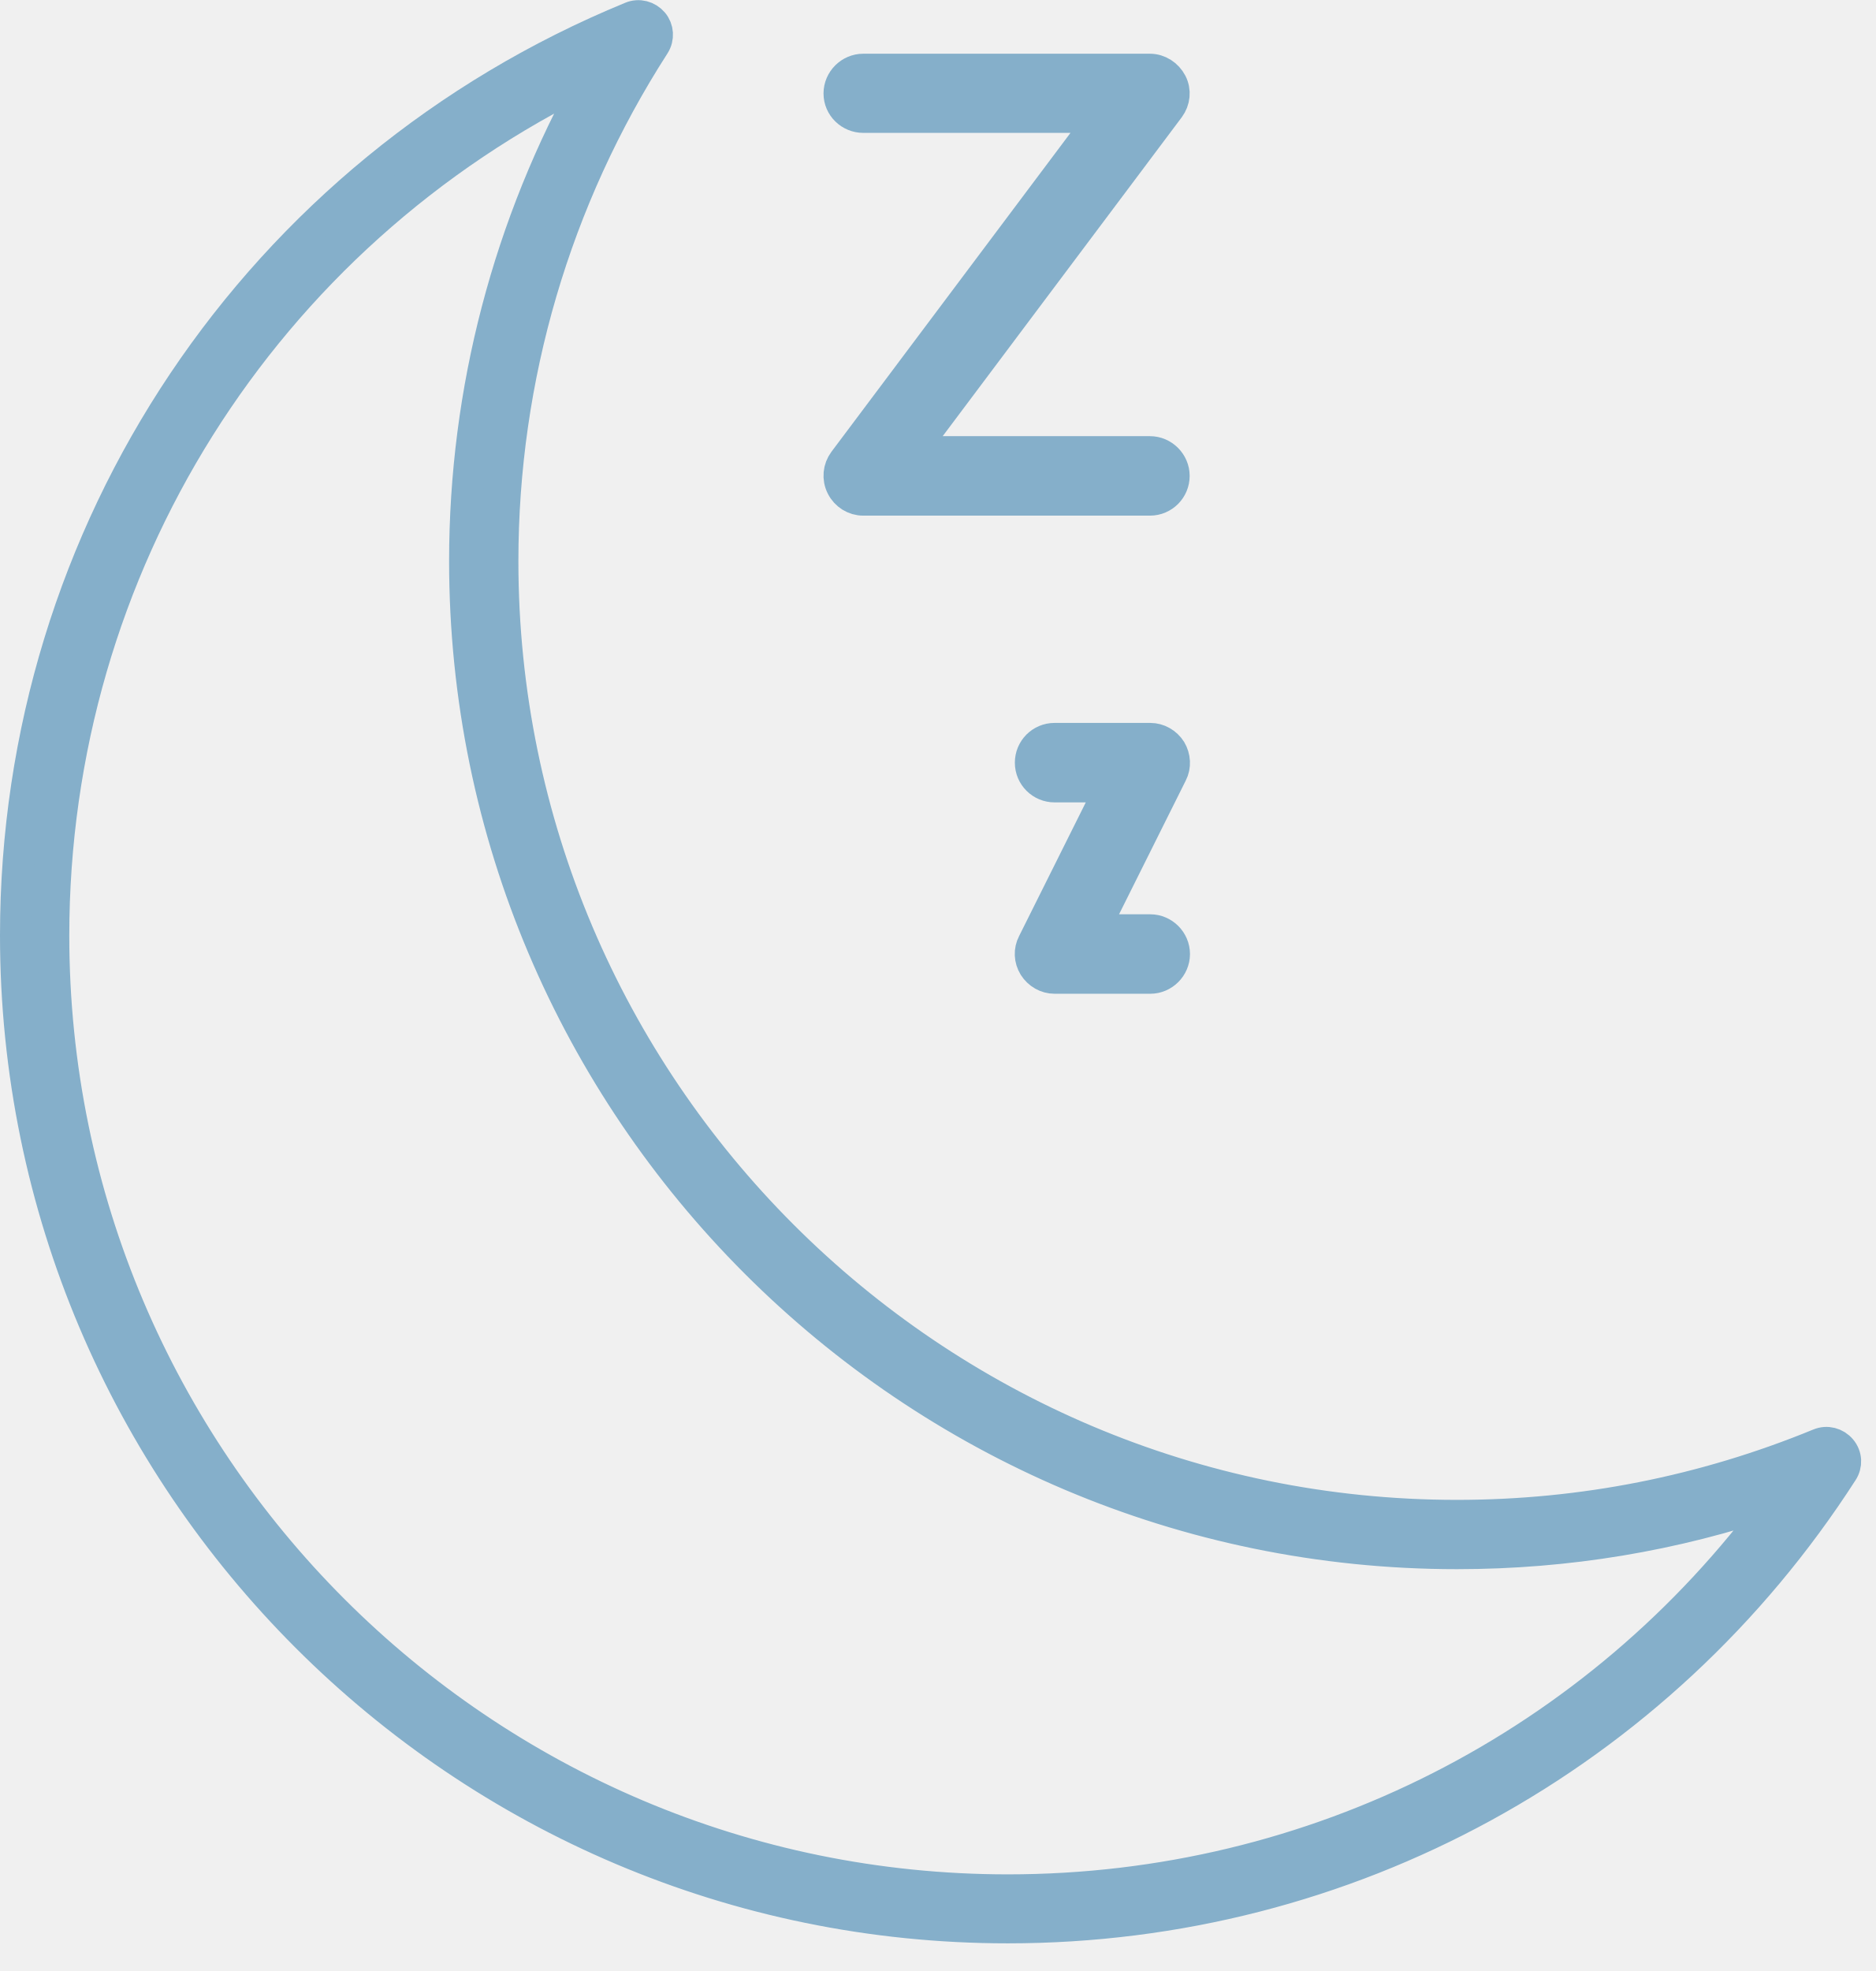
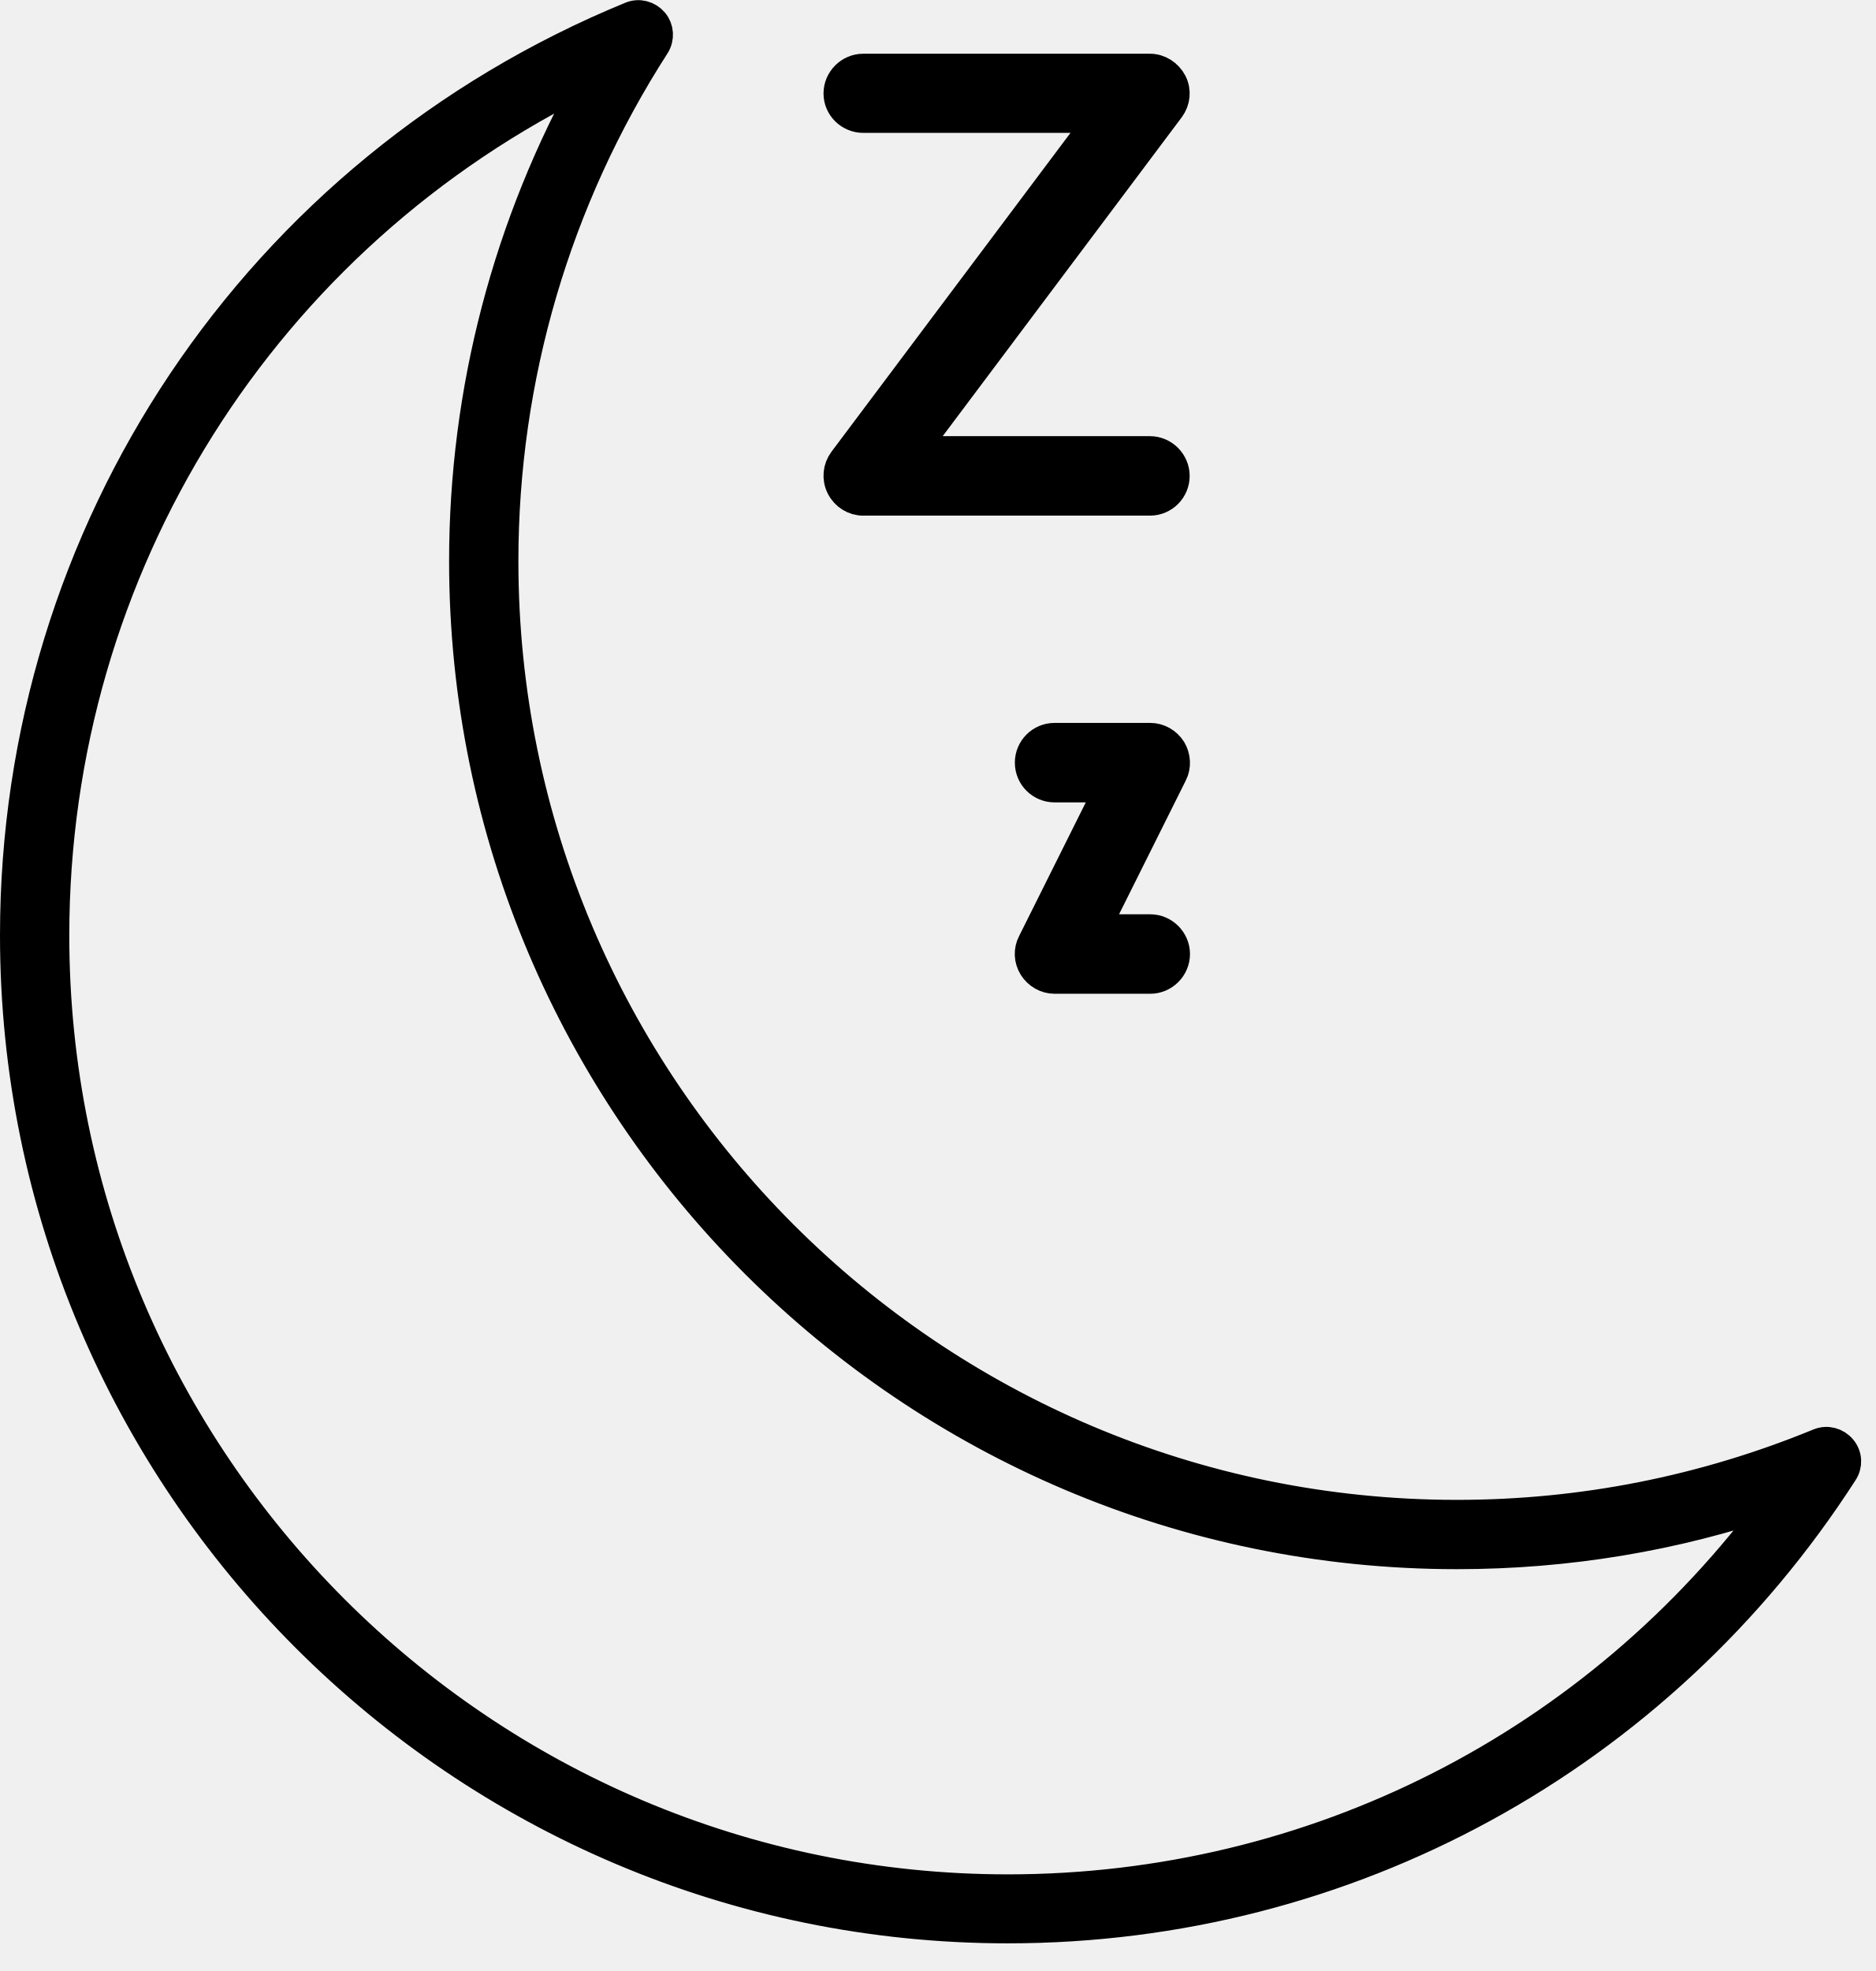
<svg xmlns="http://www.w3.org/2000/svg" width="59" height="62" viewBox="0 0 59 62" fill="none">
  <g clip-path="url(#clip0)">
-     <path d="M31.71 59.46C15.15 59.46 1.68 45.99 1.68 29.43C1.68 17.82 8.27 7.4 18.62 2.4C16.01 7.05 14.63 12.29 14.63 17.65C14.63 34.86 28.63 48.86 45.84 48.86C49.3 48.86 52.68 48.3 55.91 47.19C50.26 54.91 41.35 59.46 31.71 59.46ZM57.92 45.6C57.75 45.4 57.48 45.33 57.24 45.43C53.61 46.92 49.78 47.68 45.84 47.68C29.28 47.68 15.81 34.21 15.81 17.65C15.81 11.88 17.46 6.26 20.58 1.41C20.72 1.19 20.7 0.91 20.54 0.72C20.37 0.52 20.1 0.45 19.86 0.55C8.1 5.38 0.5 16.71 0.5 29.42C0.5 46.63 14.5 60.63 31.71 60.63C42.37 60.63 52.18 55.27 57.96 46.29C58.1 46.08 58.09 45.8 57.92 45.6Z" fill="#85AFCA" stroke="#85AFCA" stroke-miterlimit="10" />
-     <path d="M27.16 3.68H34.68L26.56 14.51C26.39 14.74 26.36 15.04 26.49 15.3C26.62 15.56 26.88 15.72 27.16 15.72H36.18C36.6 15.72 36.93 15.38 36.93 14.97C36.93 14.56 36.59 14.22 36.18 14.22H28.66L36.78 3.39C36.95 3.16 36.98 2.86 36.85 2.61C36.72 2.36 36.46 2.19 36.18 2.19H27.16C26.75 2.19 26.41 2.53 26.41 2.94C26.41 3.35 26.75 3.68 27.16 3.68Z" fill="#85AFCA" stroke="#85AFCA" stroke-miterlimit="10" />
-     <path d="M32.54 30.4C32.68 30.62 32.92 30.76 33.18 30.76H36.19C36.6 30.76 36.94 30.42 36.94 30.01C36.94 29.6 36.6 29.26 36.19 29.26H34.4L36.86 24.33C36.98 24.1 36.96 23.82 36.83 23.6C36.69 23.38 36.45 23.24 36.19 23.24H33.18C32.76 23.24 32.43 23.58 32.43 23.99C32.43 24.41 32.77 24.74 33.18 24.74H34.97L32.51 29.67C32.39 29.9 32.4 30.17 32.54 30.4Z" fill="#85AFCA" stroke="#85AFCA" stroke-miterlimit="10" />
+     <path d="M31.71 59.46C15.15 59.46 1.68 45.99 1.68 29.43C1.68 17.82 8.27 7.4 18.62 2.4C16.01 7.05 14.63 12.29 14.63 17.65C14.63 34.86 28.63 48.86 45.84 48.86C49.3 48.86 52.68 48.3 55.91 47.19C50.26 54.91 41.35 59.46 31.71 59.46ZM57.92 45.6C57.75 45.4 57.48 45.33 57.24 45.43C53.61 46.92 49.78 47.68 45.84 47.68C29.28 47.68 15.81 34.21 15.81 17.65C15.81 11.88 17.46 6.26 20.58 1.41C20.72 1.19 20.7 0.91 20.54 0.72C20.37 0.52 20.1 0.45 19.86 0.55C8.1 5.38 0.5 16.71 0.5 29.42C0.5 46.63 14.5 60.63 31.71 60.63C42.37 60.63 52.18 55.27 57.96 46.29C58.1 46.08 58.09 45.8 57.92 45.6Z" fill="currentColor" stroke="currentColor" stroke-miterlimit="10" />
+     <path d="M27.16 3.68H34.68L26.56 14.51C26.39 14.74 26.36 15.04 26.49 15.3C26.62 15.56 26.88 15.72 27.16 15.72H36.18C36.6 15.72 36.93 15.38 36.93 14.97C36.93 14.56 36.59 14.22 36.18 14.22H28.66L36.78 3.39C36.95 3.16 36.98 2.86 36.85 2.61C36.72 2.36 36.46 2.19 36.18 2.19H27.16C26.75 2.19 26.41 2.53 26.41 2.94C26.41 3.35 26.75 3.68 27.16 3.68Z" fill="currentColor" stroke="currentColor" stroke-miterlimit="10" />
+     <path d="M32.54 30.4C32.68 30.62 32.92 30.76 33.18 30.76H36.19C36.6 30.76 36.94 30.42 36.94 30.01C36.94 29.6 36.6 29.26 36.19 29.26H34.4L36.86 24.33C36.98 24.1 36.96 23.82 36.83 23.6C36.69 23.38 36.45 23.24 36.19 23.24H33.18C32.76 23.24 32.43 23.58 32.43 23.99C32.43 24.41 32.77 24.74 33.18 24.74H34.97L32.51 29.67C32.39 29.9 32.4 30.17 32.54 30.4Z" fill="currentColor" stroke="currentColor" stroke-miterlimit="10" />
  </g>
  <defs>
    <clipPath id="clip0">
      <rect width="58.56" height="61.14" fill="white" />
    </clipPath>
  </defs>
</svg>
